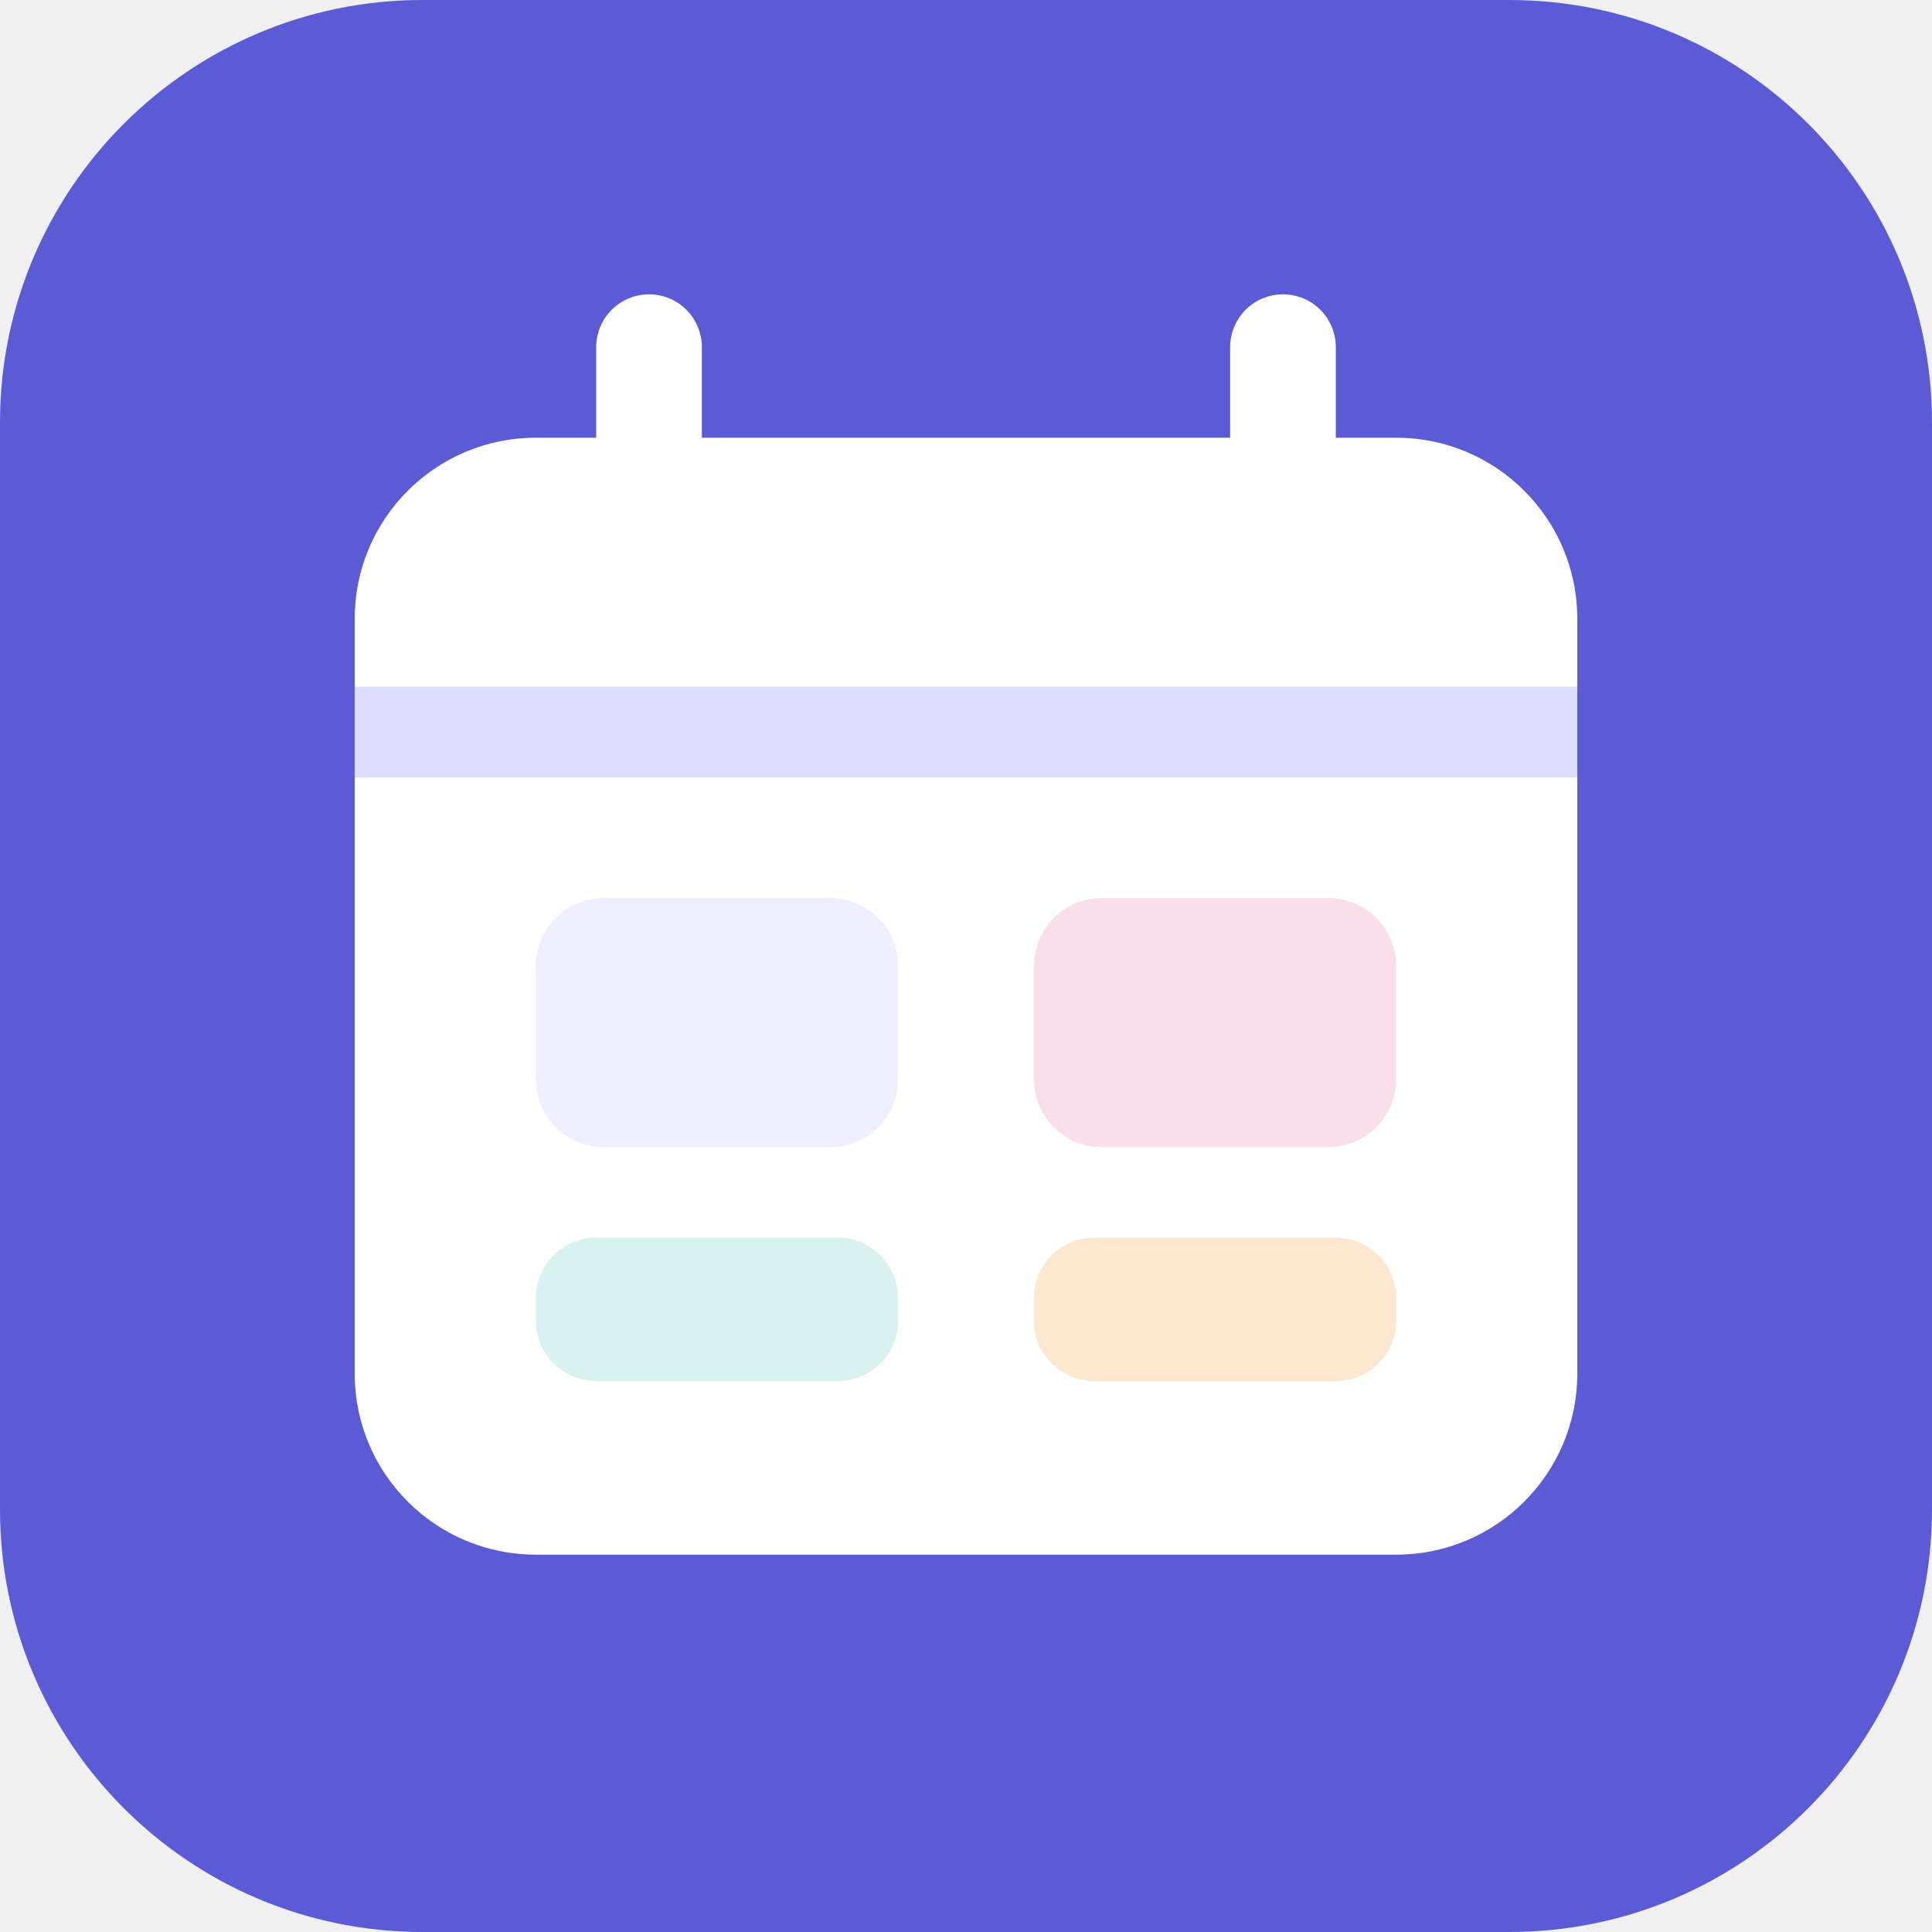
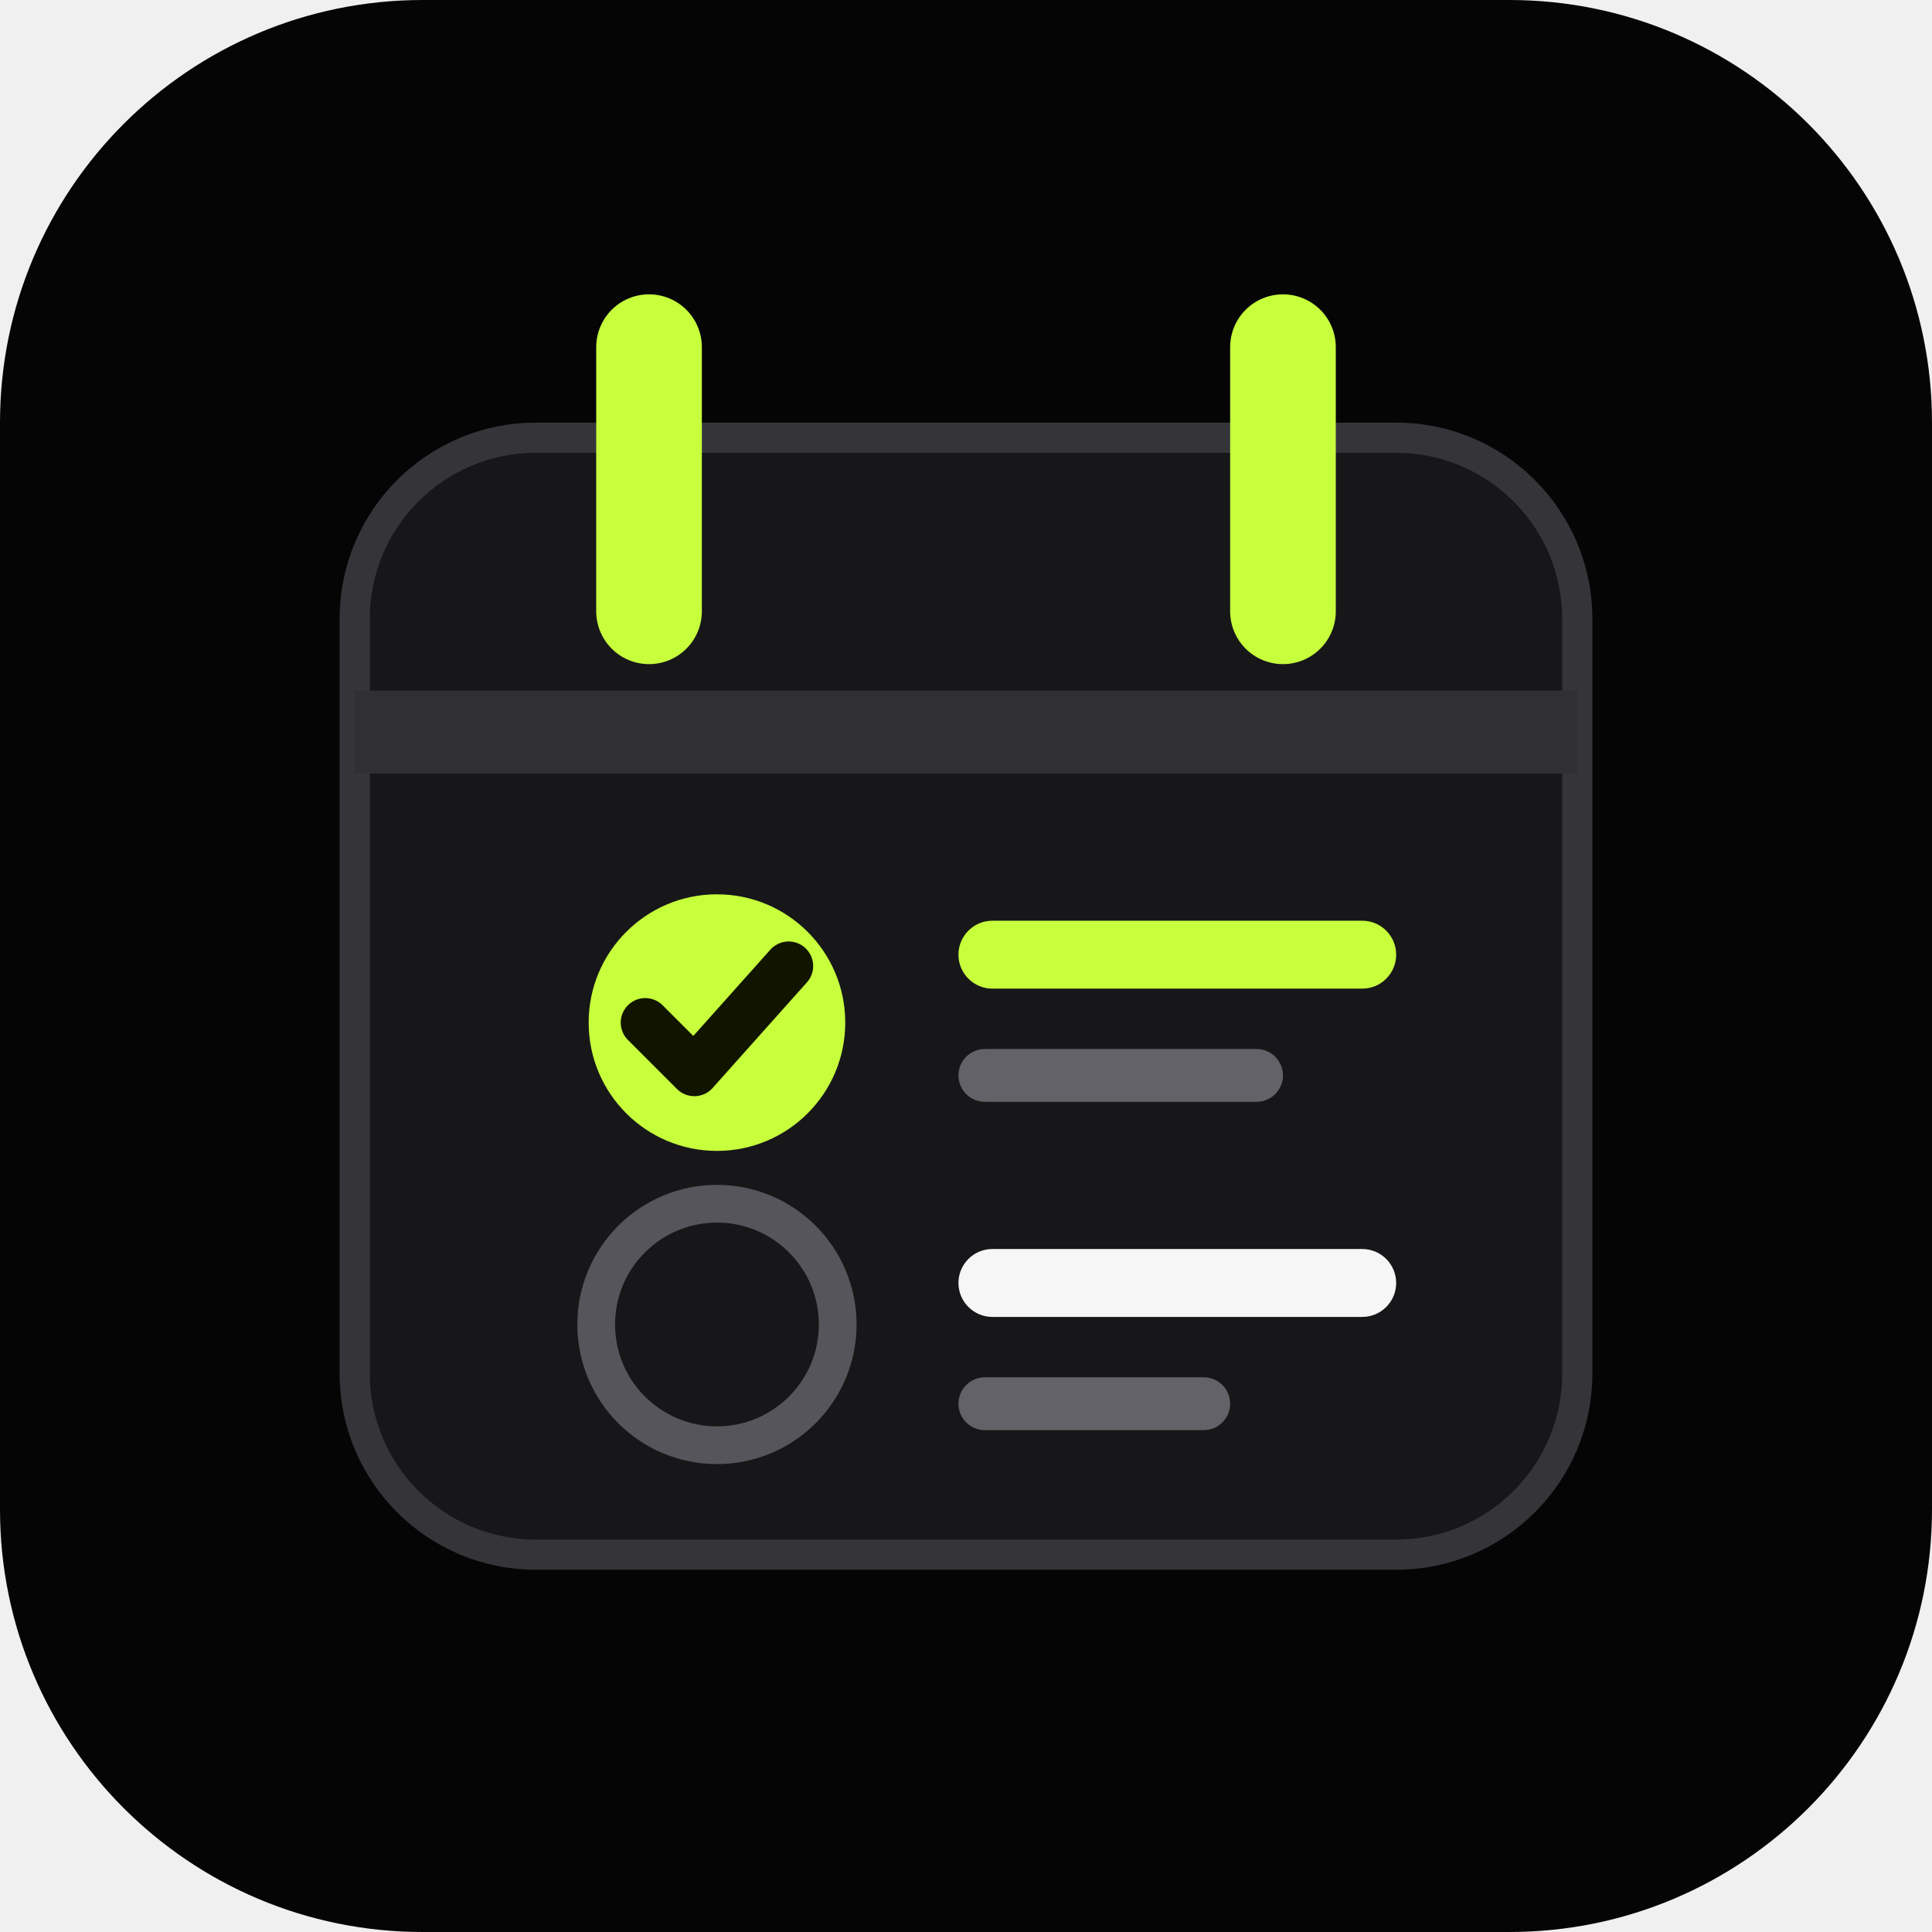
<svg xmlns="http://www.w3.org/2000/svg" viewBox="0 0 512 512">
-   <rect width="512" height="512" rx="112" fill="#5b5bd6" />
-   <rect x="94" y="116" width="324" height="296" rx="48" fill="#fff" />
-   <path d="M94 194h324" stroke="#dcdcff" stroke-width="24" />
-   <path d="M172 92v70M340 92v70" stroke="#fff" stroke-width="28" stroke-linecap="round" />
-   <rect x="142" y="238" width="96" height="66" rx="18" fill="#eeeeff" />
-   <rect x="274" y="238" width="96" height="66" rx="18" fill="#f8dfea" />
-   <rect x="142" y="328" width="96" height="38" rx="16" fill="#d9f1ef" />
-   <rect x="274" y="328" width="96" height="38" rx="16" fill="#fce8d0" />
+   <rect width="512" height="512" rx="112" fill="#050506" />
+   <rect x="94" y="116" width="324" height="296" rx="48" fill="#171719" stroke="#353539" stroke-width="8" />
+   <path d="M94 194h324" stroke="#303034" stroke-width="22" />
+   <path d="M172 92v70M340 92v70" stroke="#c7ff3d" stroke-width="28" stroke-linecap="round" />
+   <circle cx="190" cy="271" r="34" fill="#c7ff3d" />
+   <path d="m171 271 13 13 25-28" fill="none" stroke="#111500" stroke-width="13" stroke-linecap="round" stroke-linejoin="round" />
+   <rect x="254" y="244" width="116" height="18" rx="9" fill="#c7ff3d" />
+   <rect x="254" y="278" width="86" height="14" rx="7" fill="#626268" />
+   <circle cx="190" cy="351" r="32" fill="none" stroke="#55555b" stroke-width="10" />
+   <rect x="254" y="331" width="116" height="18" rx="9" fill="#f6f6f7" />
+   <rect x="254" y="365" width="72" height="14" rx="7" fill="#626268" />
</svg>
